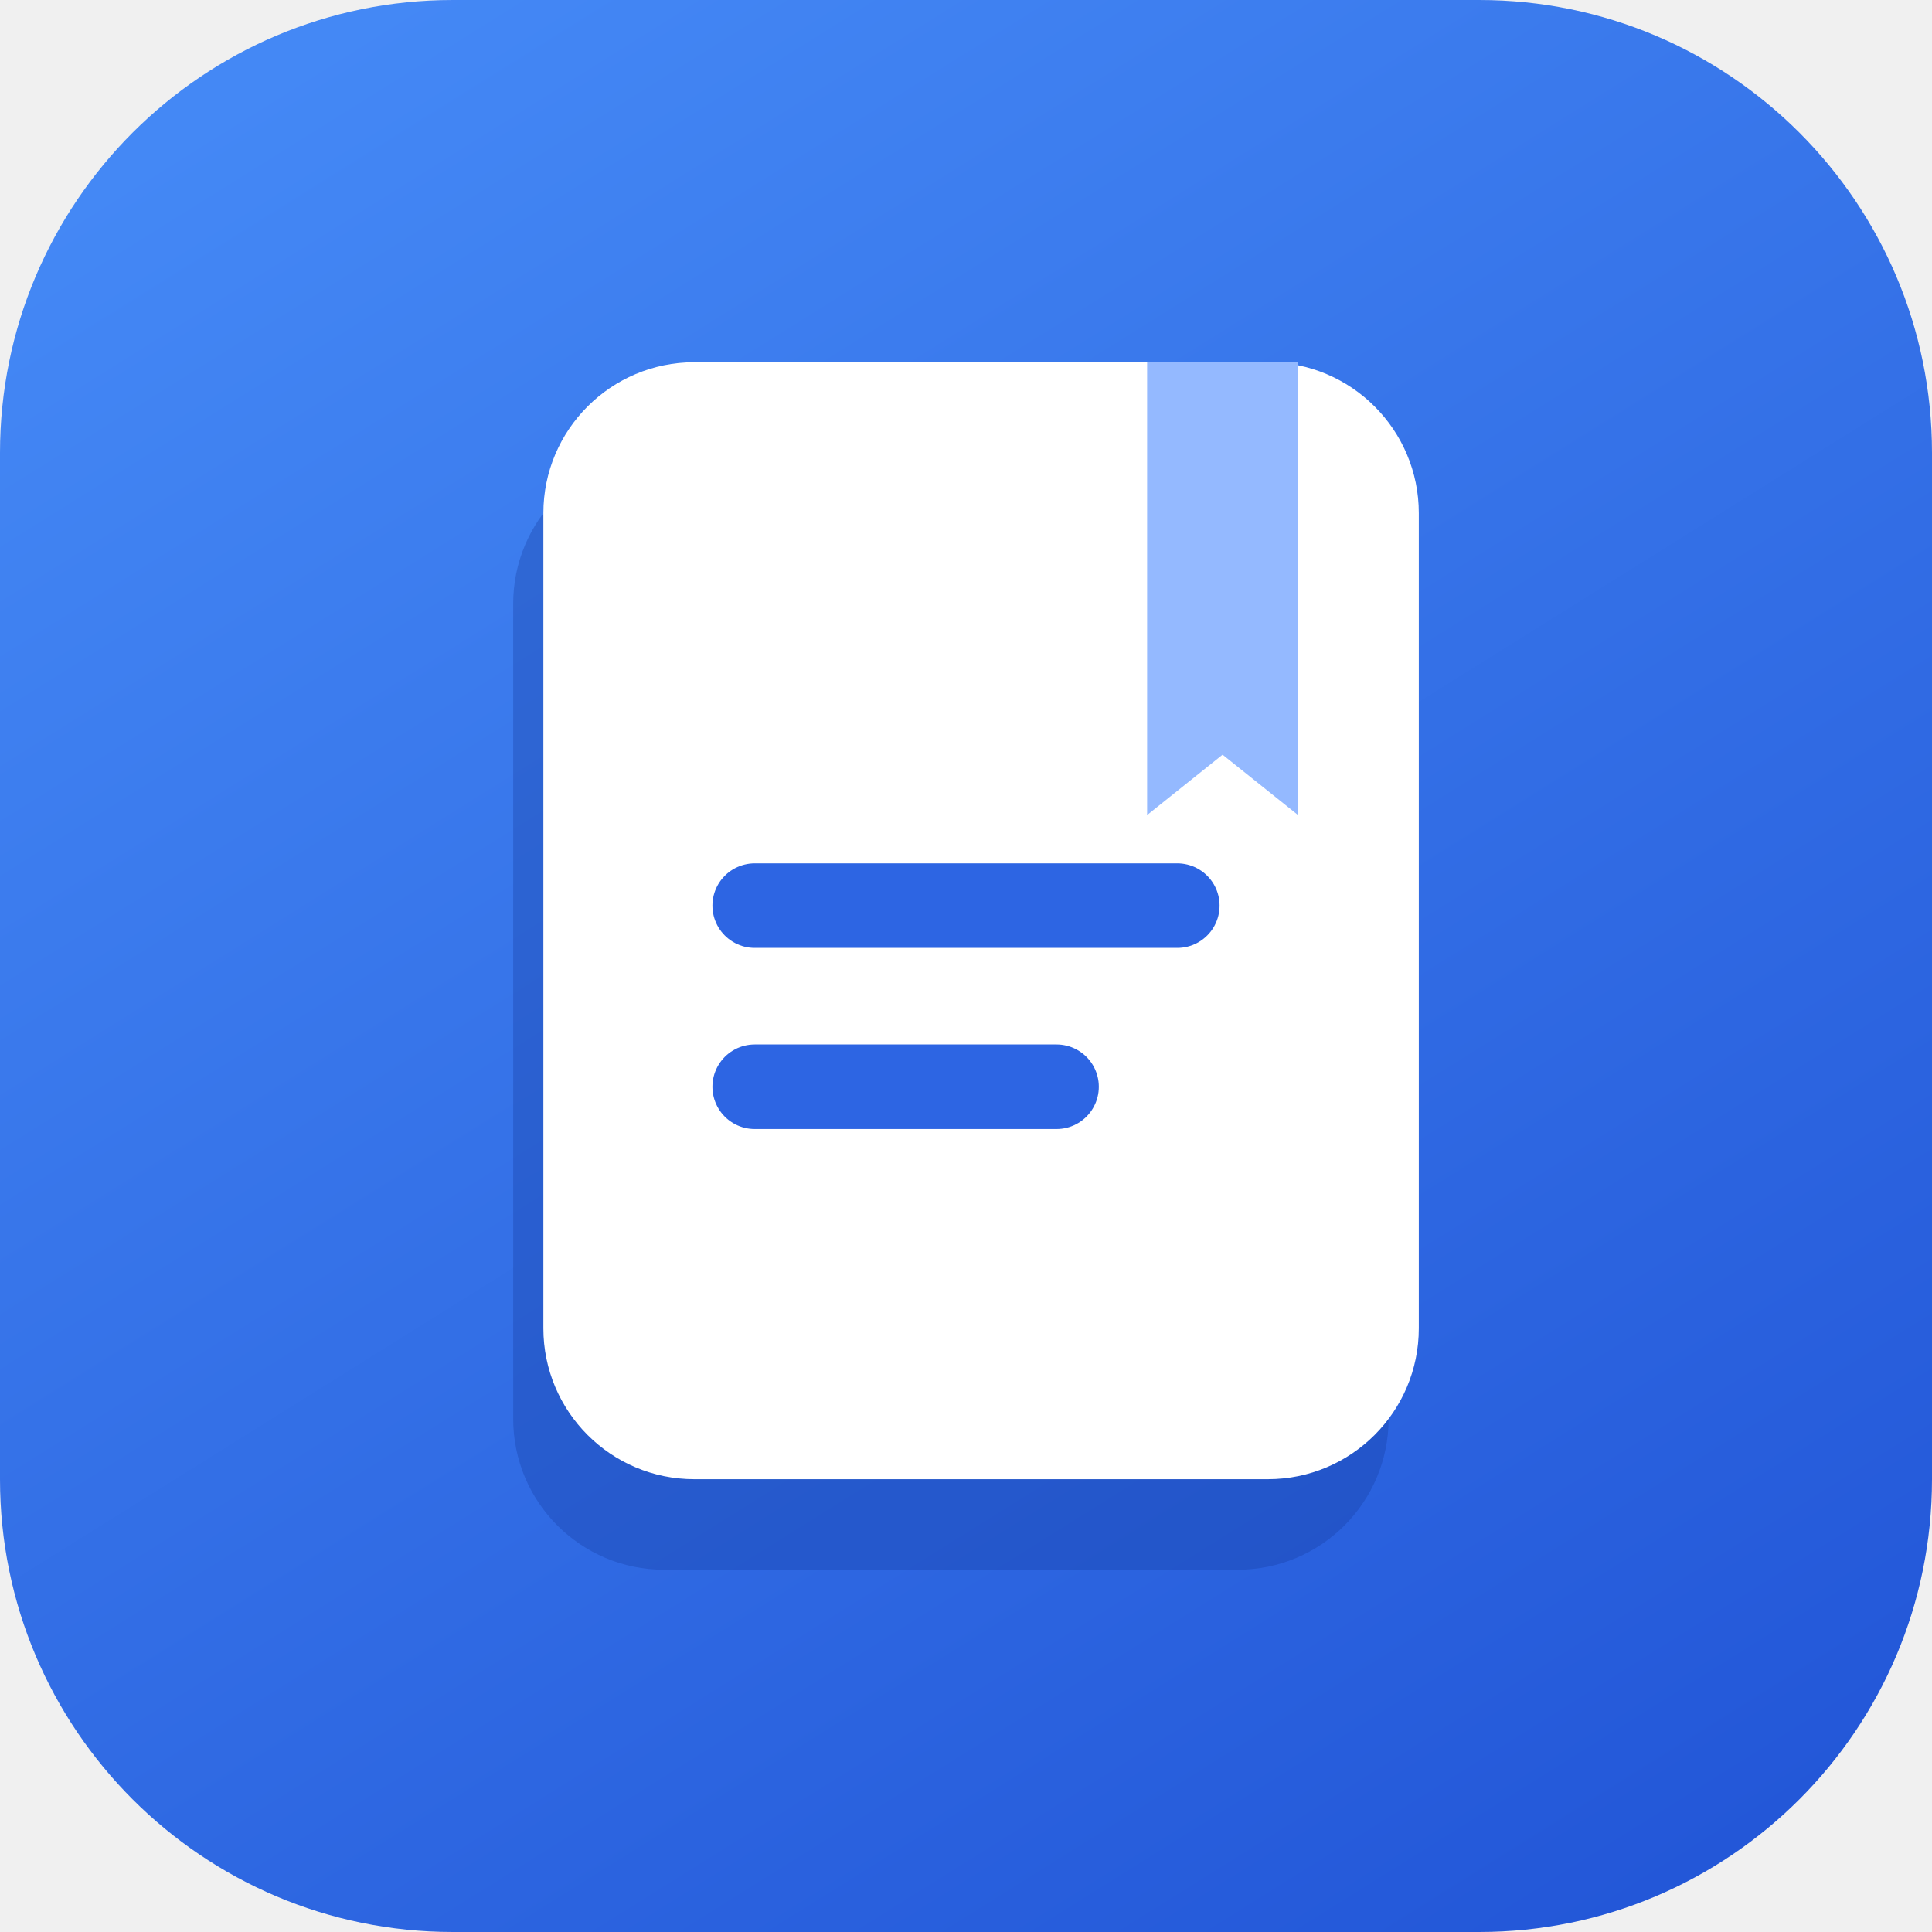
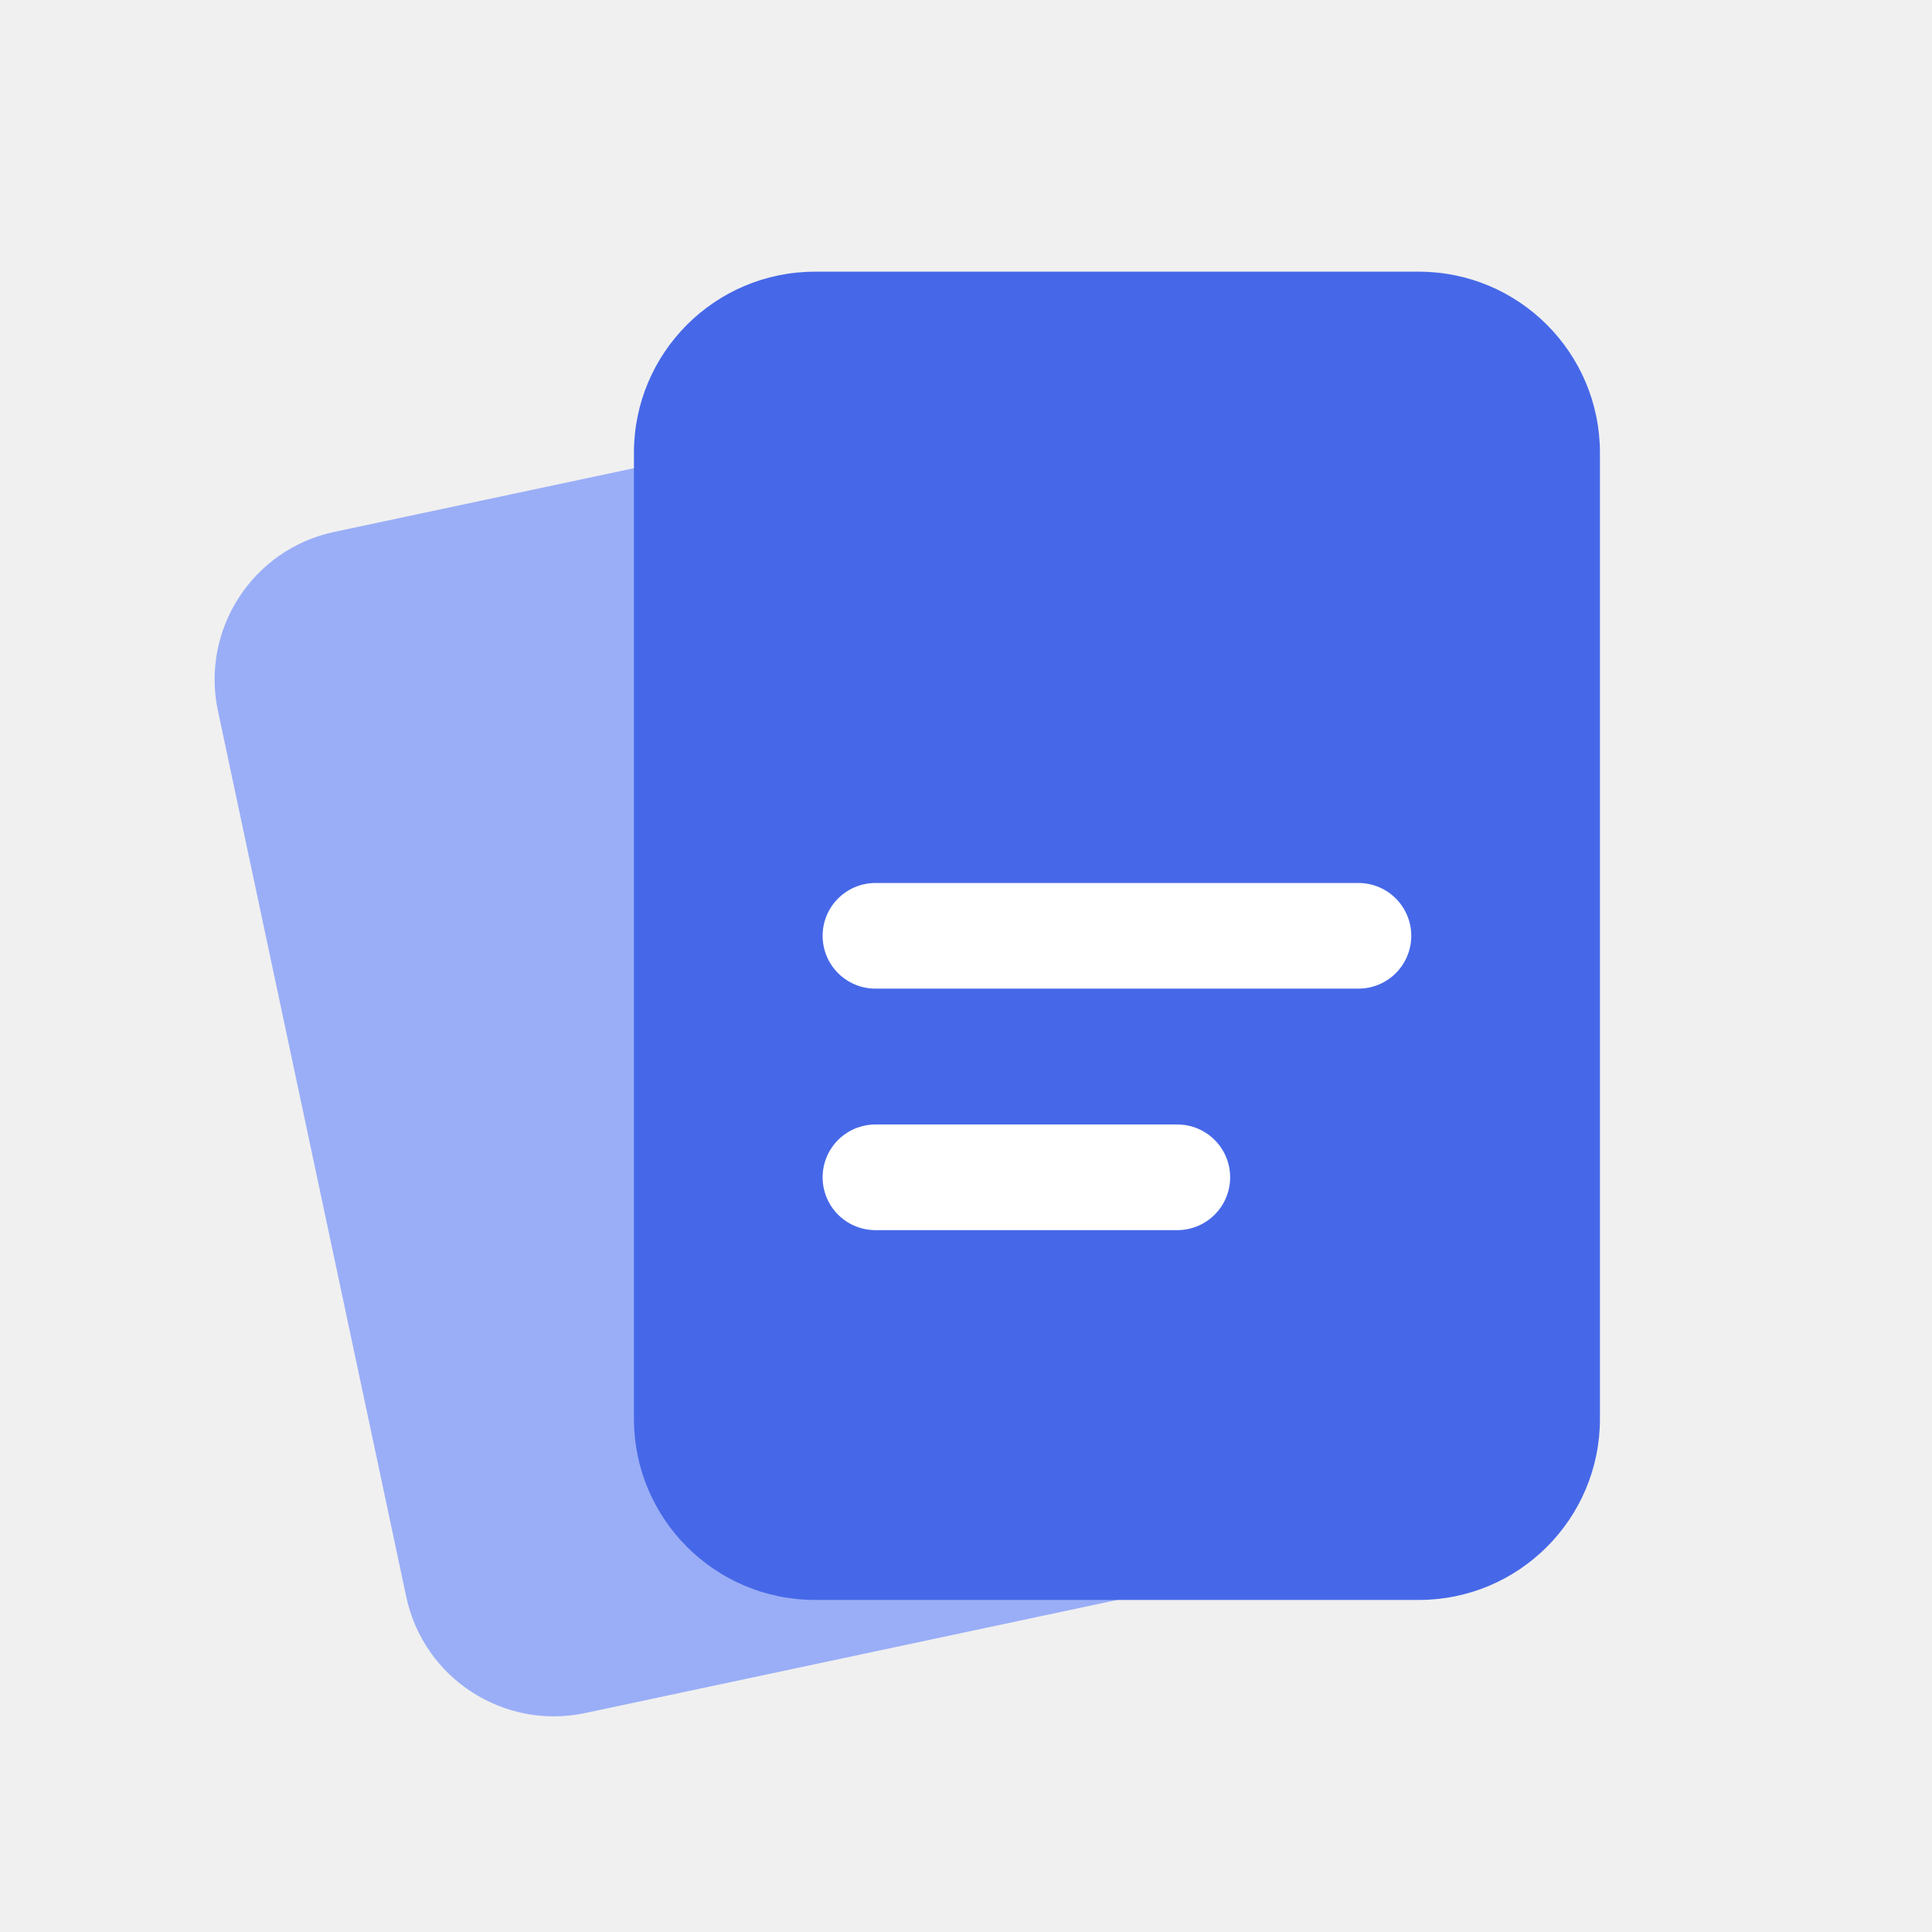
<svg xmlns="http://www.w3.org/2000/svg" viewBox="0 0 64 64" fill="none">
-   <defs>
-     <linearGradient id="b" x1="13" y1="0" x2="53" y2="64" gradientUnits="userSpaceOnUse">
-       <stop stop-color="#4488F5" />
-       <stop offset="1" stop-color="#2357D8" />
-     </linearGradient>
-   </defs>
-   <rect width="64" height="64" rx="15" fill="url(#b)" />
-   <rect x="17" y="15" width="29" height="37" rx="5" fill="#15399C" fill-opacity=".32" />
-   <rect x="18" y="12" width="29" height="37" rx="5" fill="#FFFFFF" />
-   <path d="M38 12h5v15l-2.5-2-2.5 2V12Z" fill="#94B9FF" />
-   <path d="M25 30h14M25 36h10" stroke="#2D65E3" stroke-width="2.8" stroke-linecap="round" />
+   <path d="M15 15h21a5 5 0 0 1 5 5v30a5 5 0 0 1-5 5H15a5 5 0 0 1-5-5V20a5 5 0 0 1 5-5Z" transform="rotate(-12 25.5 35)" fill="#9AAEF7" />
+   <rect x="21" y="9" width="32" height="44" rx="6" fill="#4668E8" />
+   <path d="M29 31h16M29 39h10" stroke="#fff" stroke-width="3.5" stroke-linecap="round" />
</svg>
